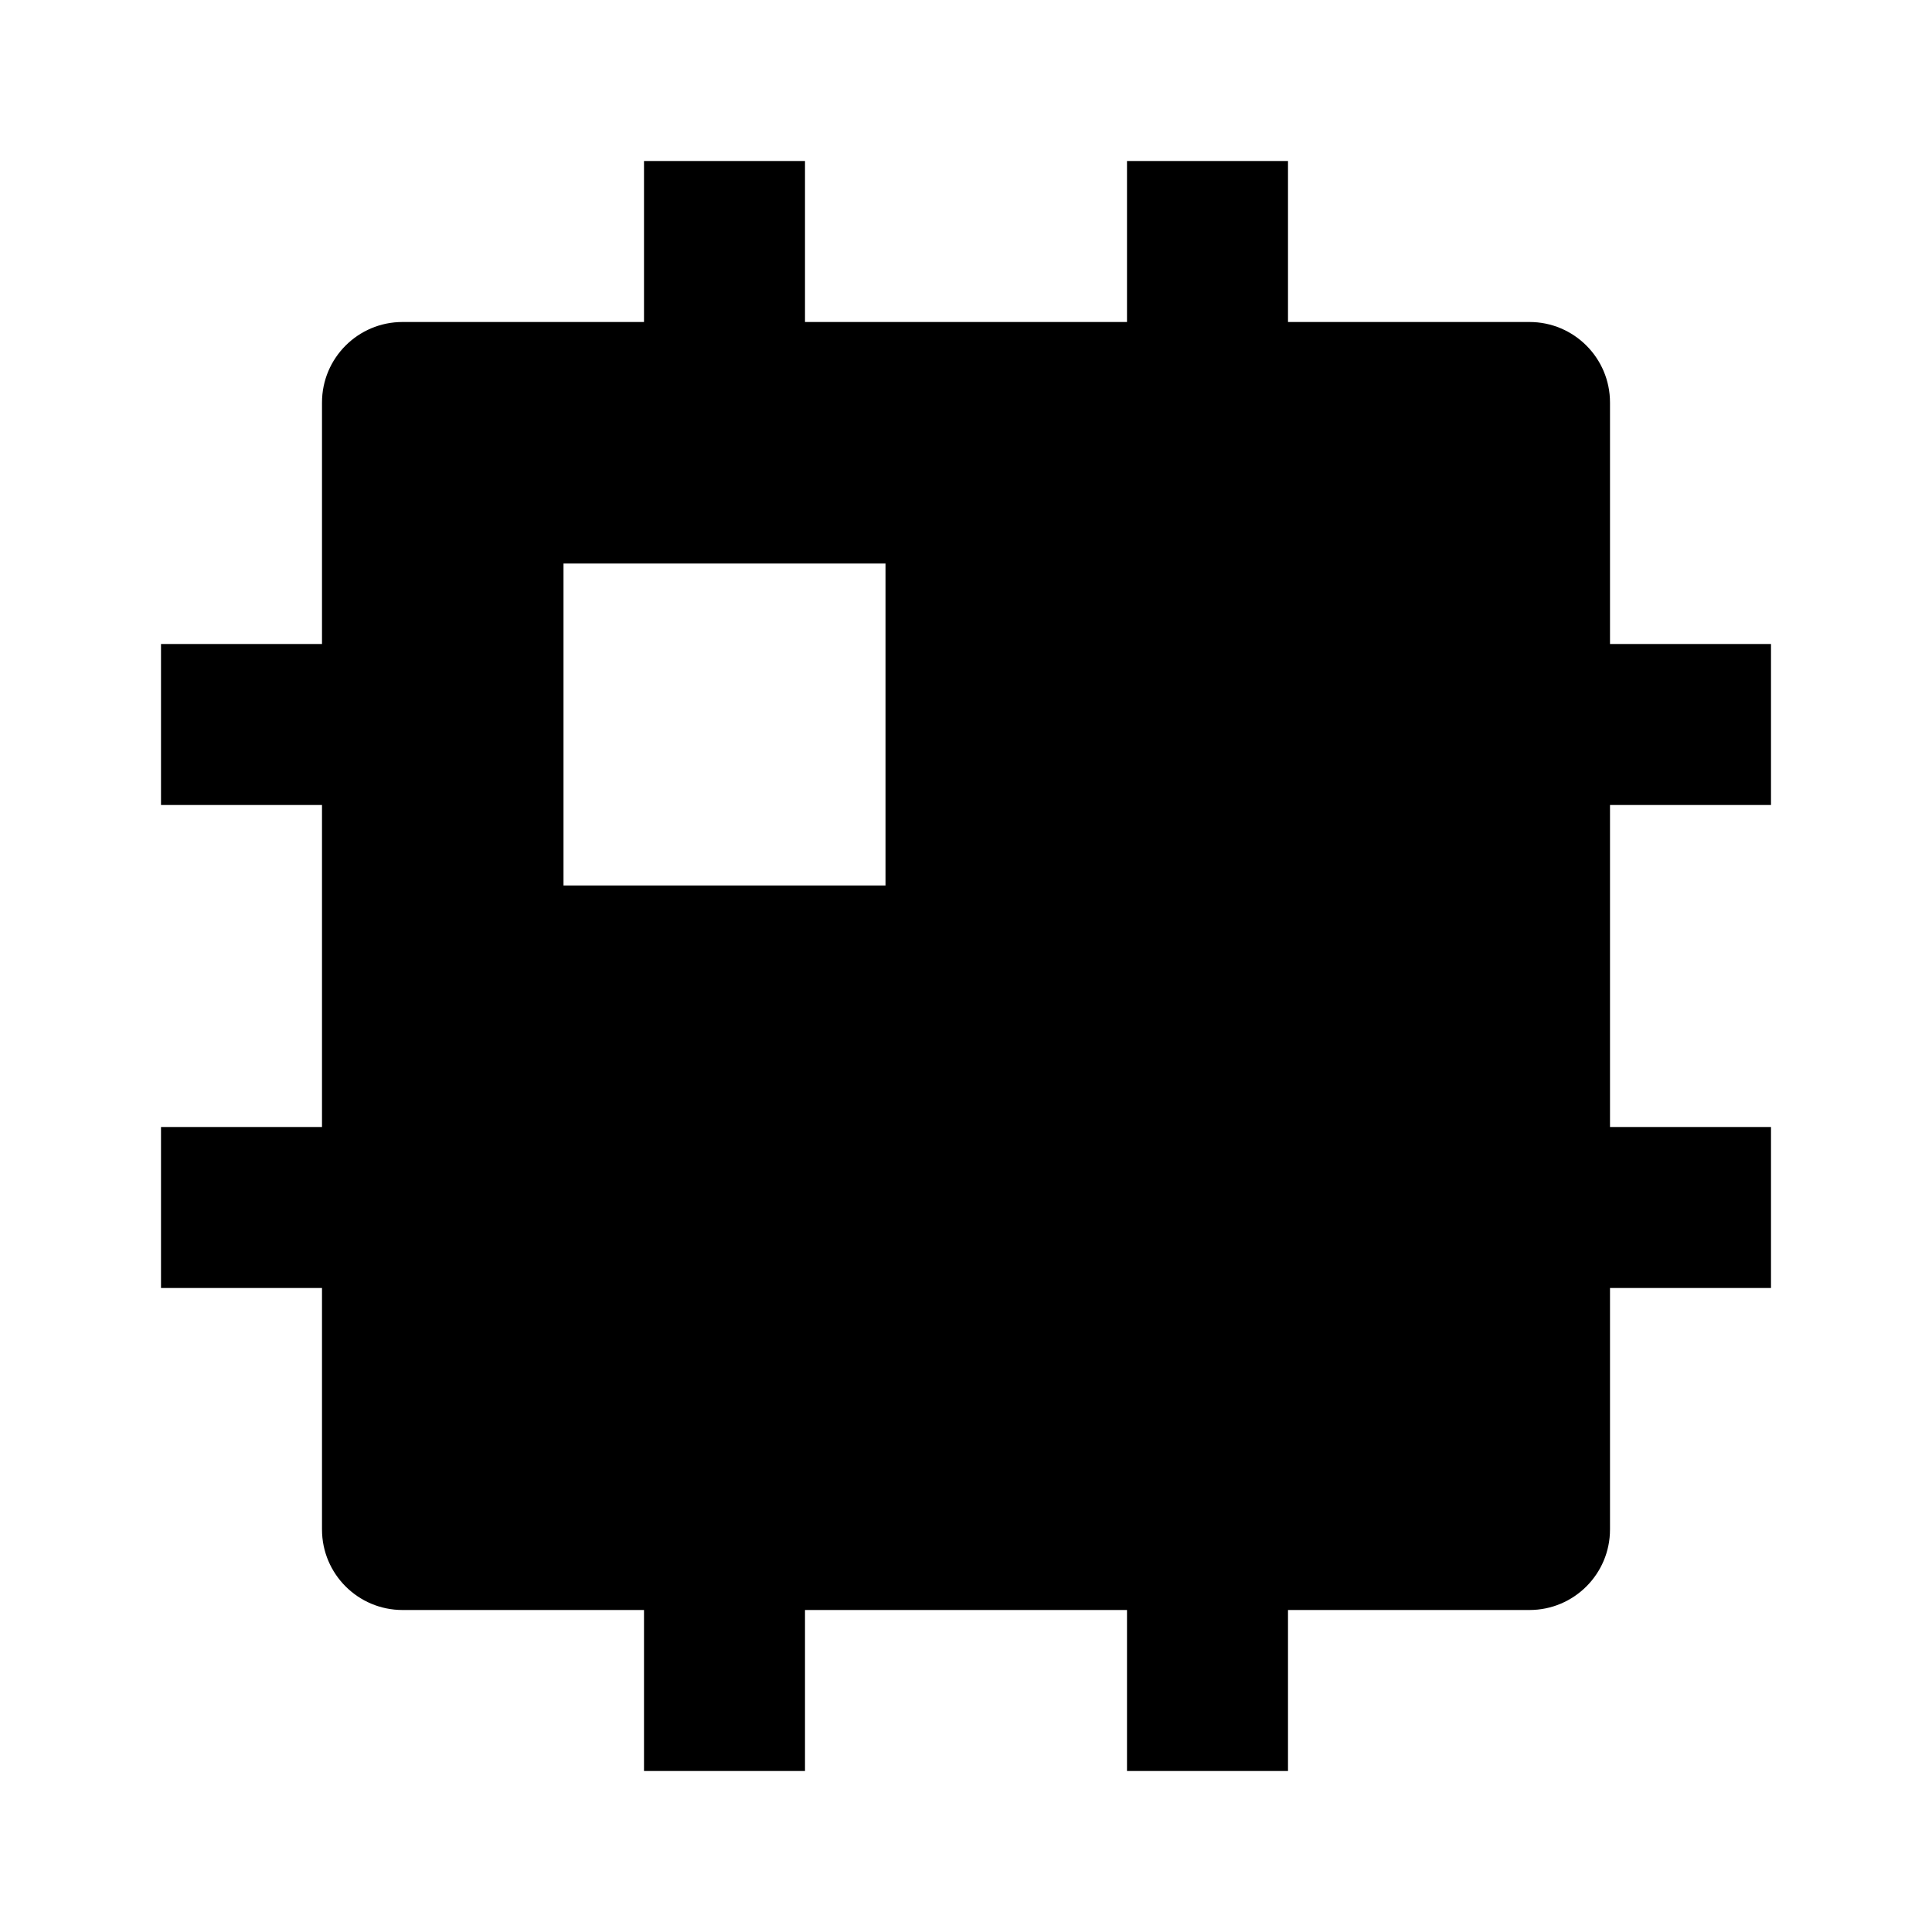
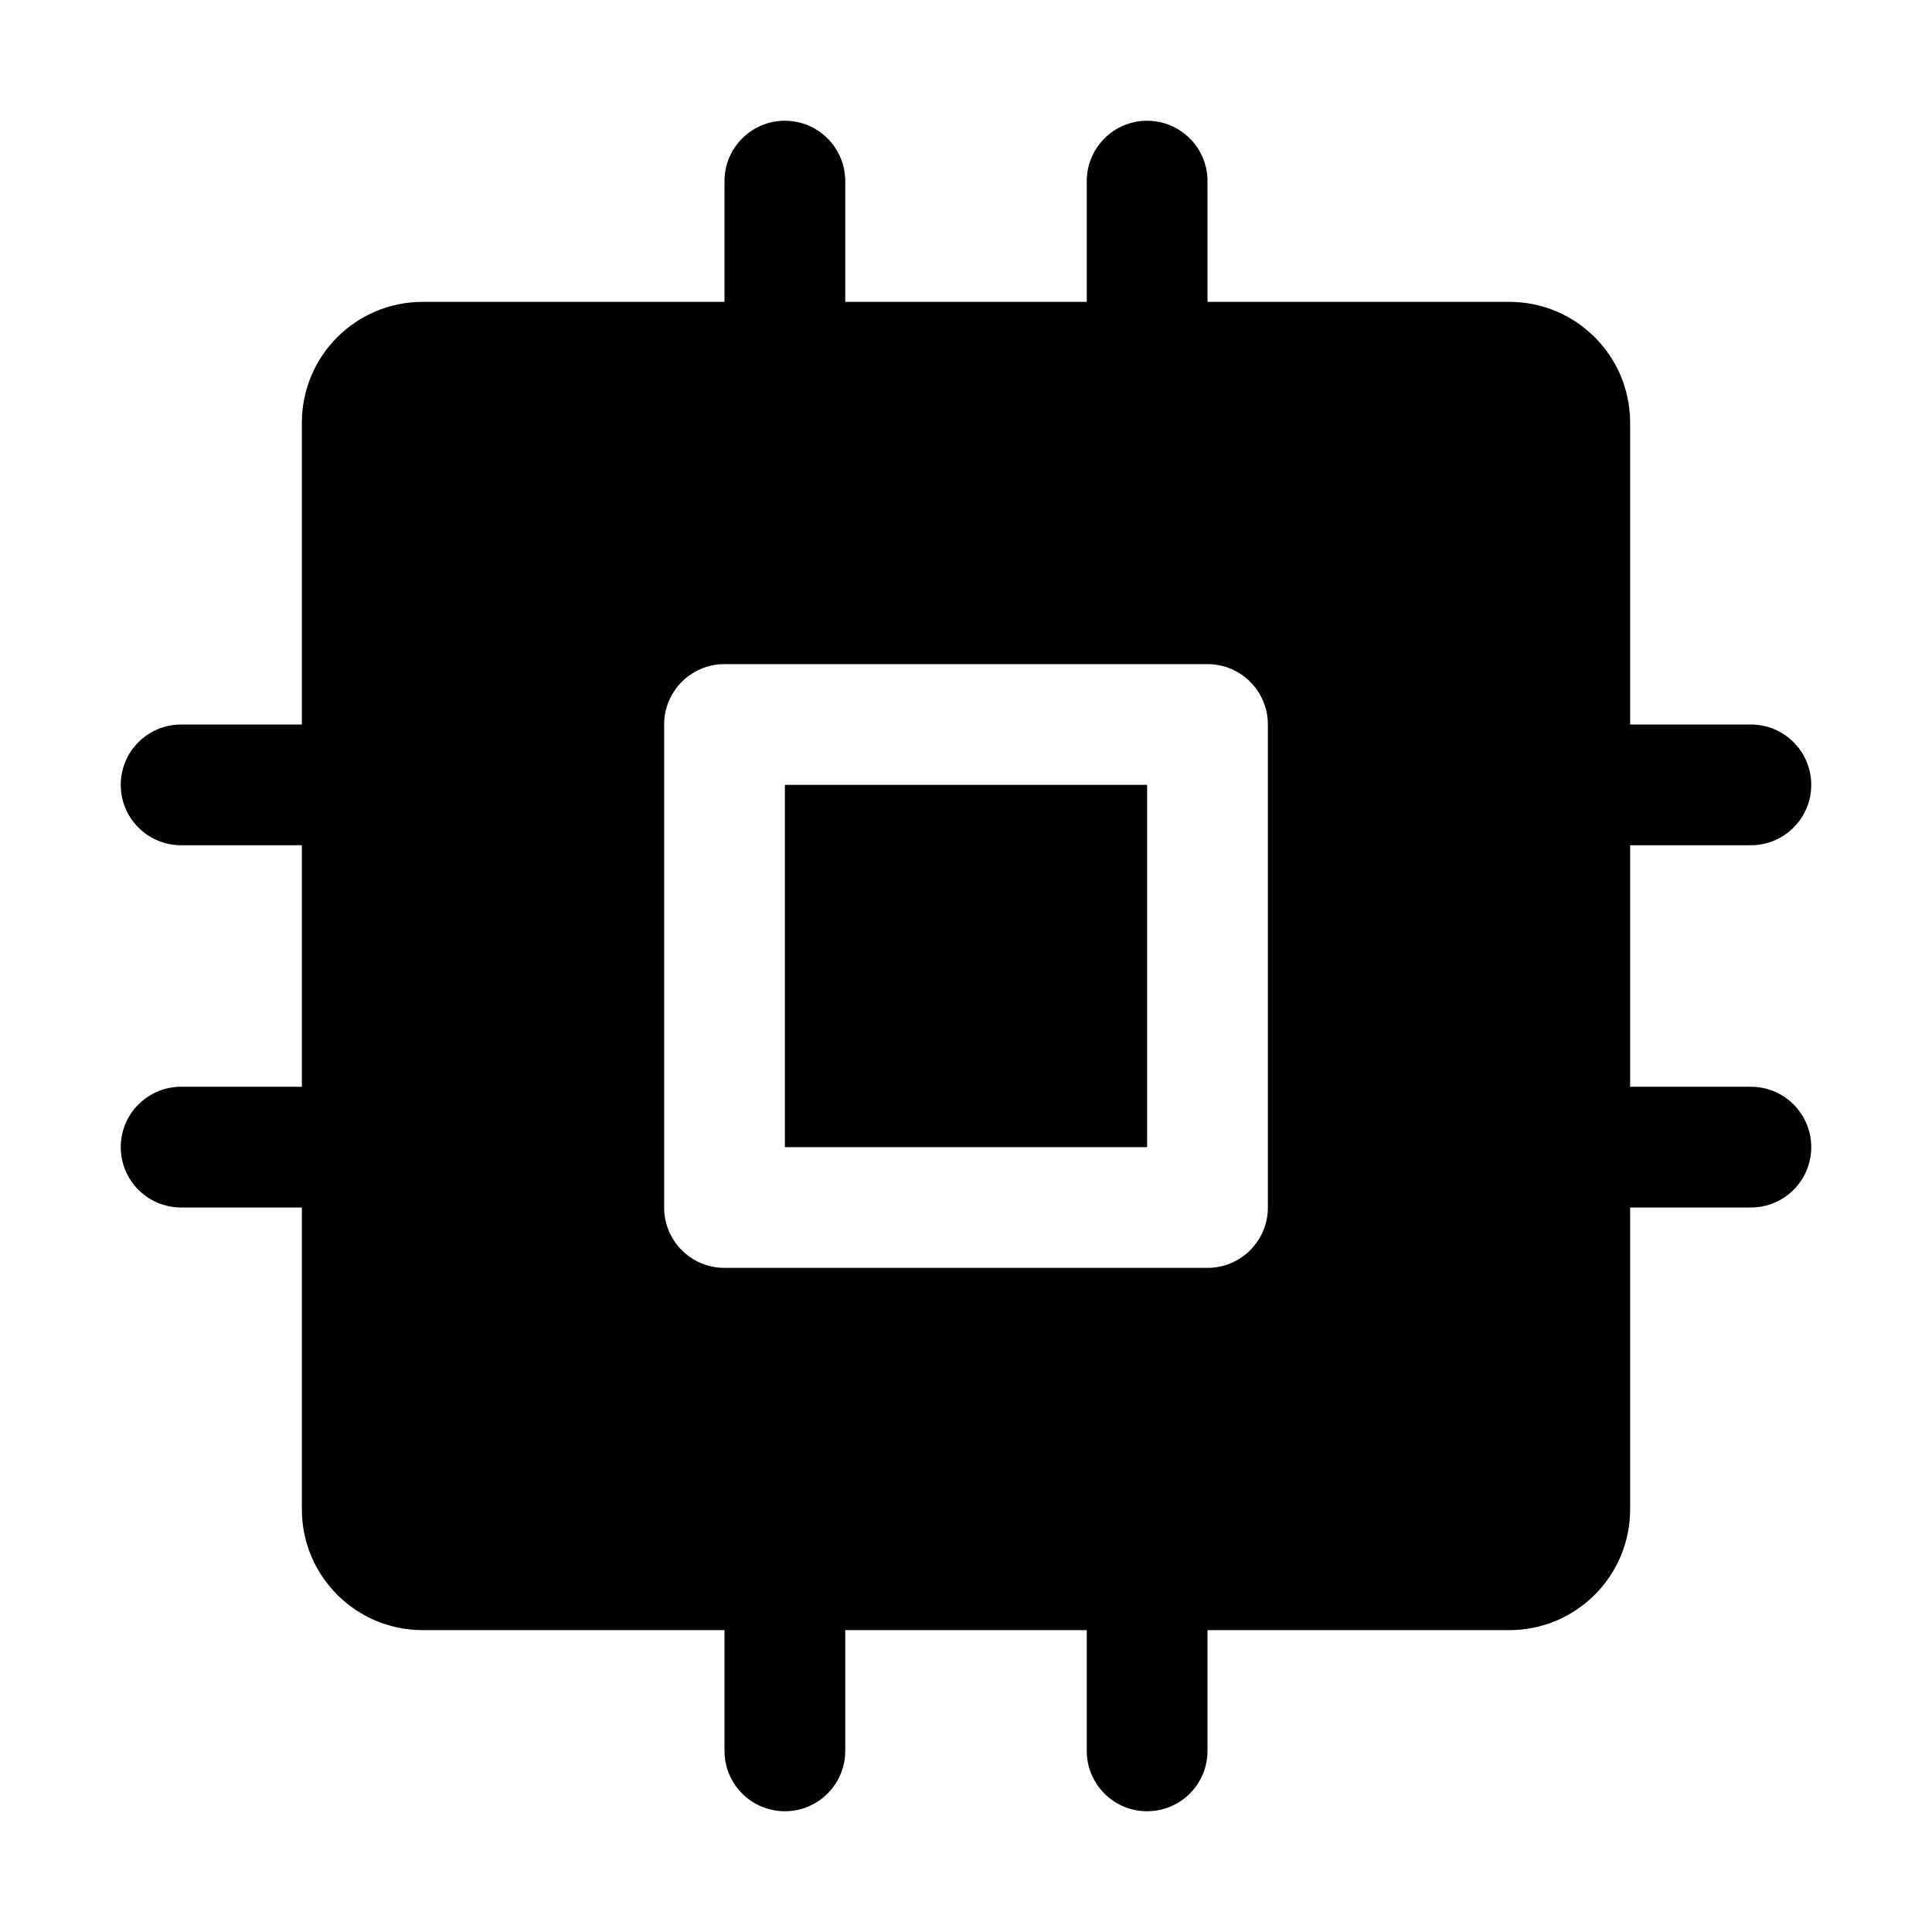
- <svg xmlns="http://www.w3.org/2000/svg" viewBox="0 0 24 24" fill="currentColor">
-   <path d="M14 20H10V22H8V20H5C4.448 20 4 19.552 4 19V16H2V14H4V10H2V8H4V5C4 4.448 4.448 4 5 4H8V2H10V4H14V2H16V4H19C19.552 4 20 4.448 20 5V8H22V10H20V14H22V16H20V19C20 19.552 19.552 20 19 20H16V22H14V20ZM7 7V11H11V7H7Z" />
+ <svg xmlns="http://www.w3.org/2000/svg" width="1em" height="1em" viewBox="0 0 256 256">
+   <path fill="currentColor" d="M104 104h48v48h-48Zm136 48a8 8 0 0 1-8 8h-16v40a16 16 0 0 1-16 16h-40v16a8 8 0 0 1-16 0v-16h-32v16a8 8 0 0 1-16 0v-16H56a16 16 0 0 1-16-16v-40H24a8 8 0 0 1 0-16h16v-32H24a8 8 0 0 1 0-16h16V56a16 16 0 0 1 16-16h40V24a8 8 0 0 1 16 0v16h32V24a8 8 0 0 1 16 0v16h40a16 16 0 0 1 16 16v40h16a8 8 0 0 1 0 16h-16v32h16a8 8 0 0 1 8 8m-72-56a8 8 0 0 0-8-8H96a8 8 0 0 0-8 8v64a8 8 0 0 0 8 8h64a8 8 0 0 0 8-8Z" />
</svg>
